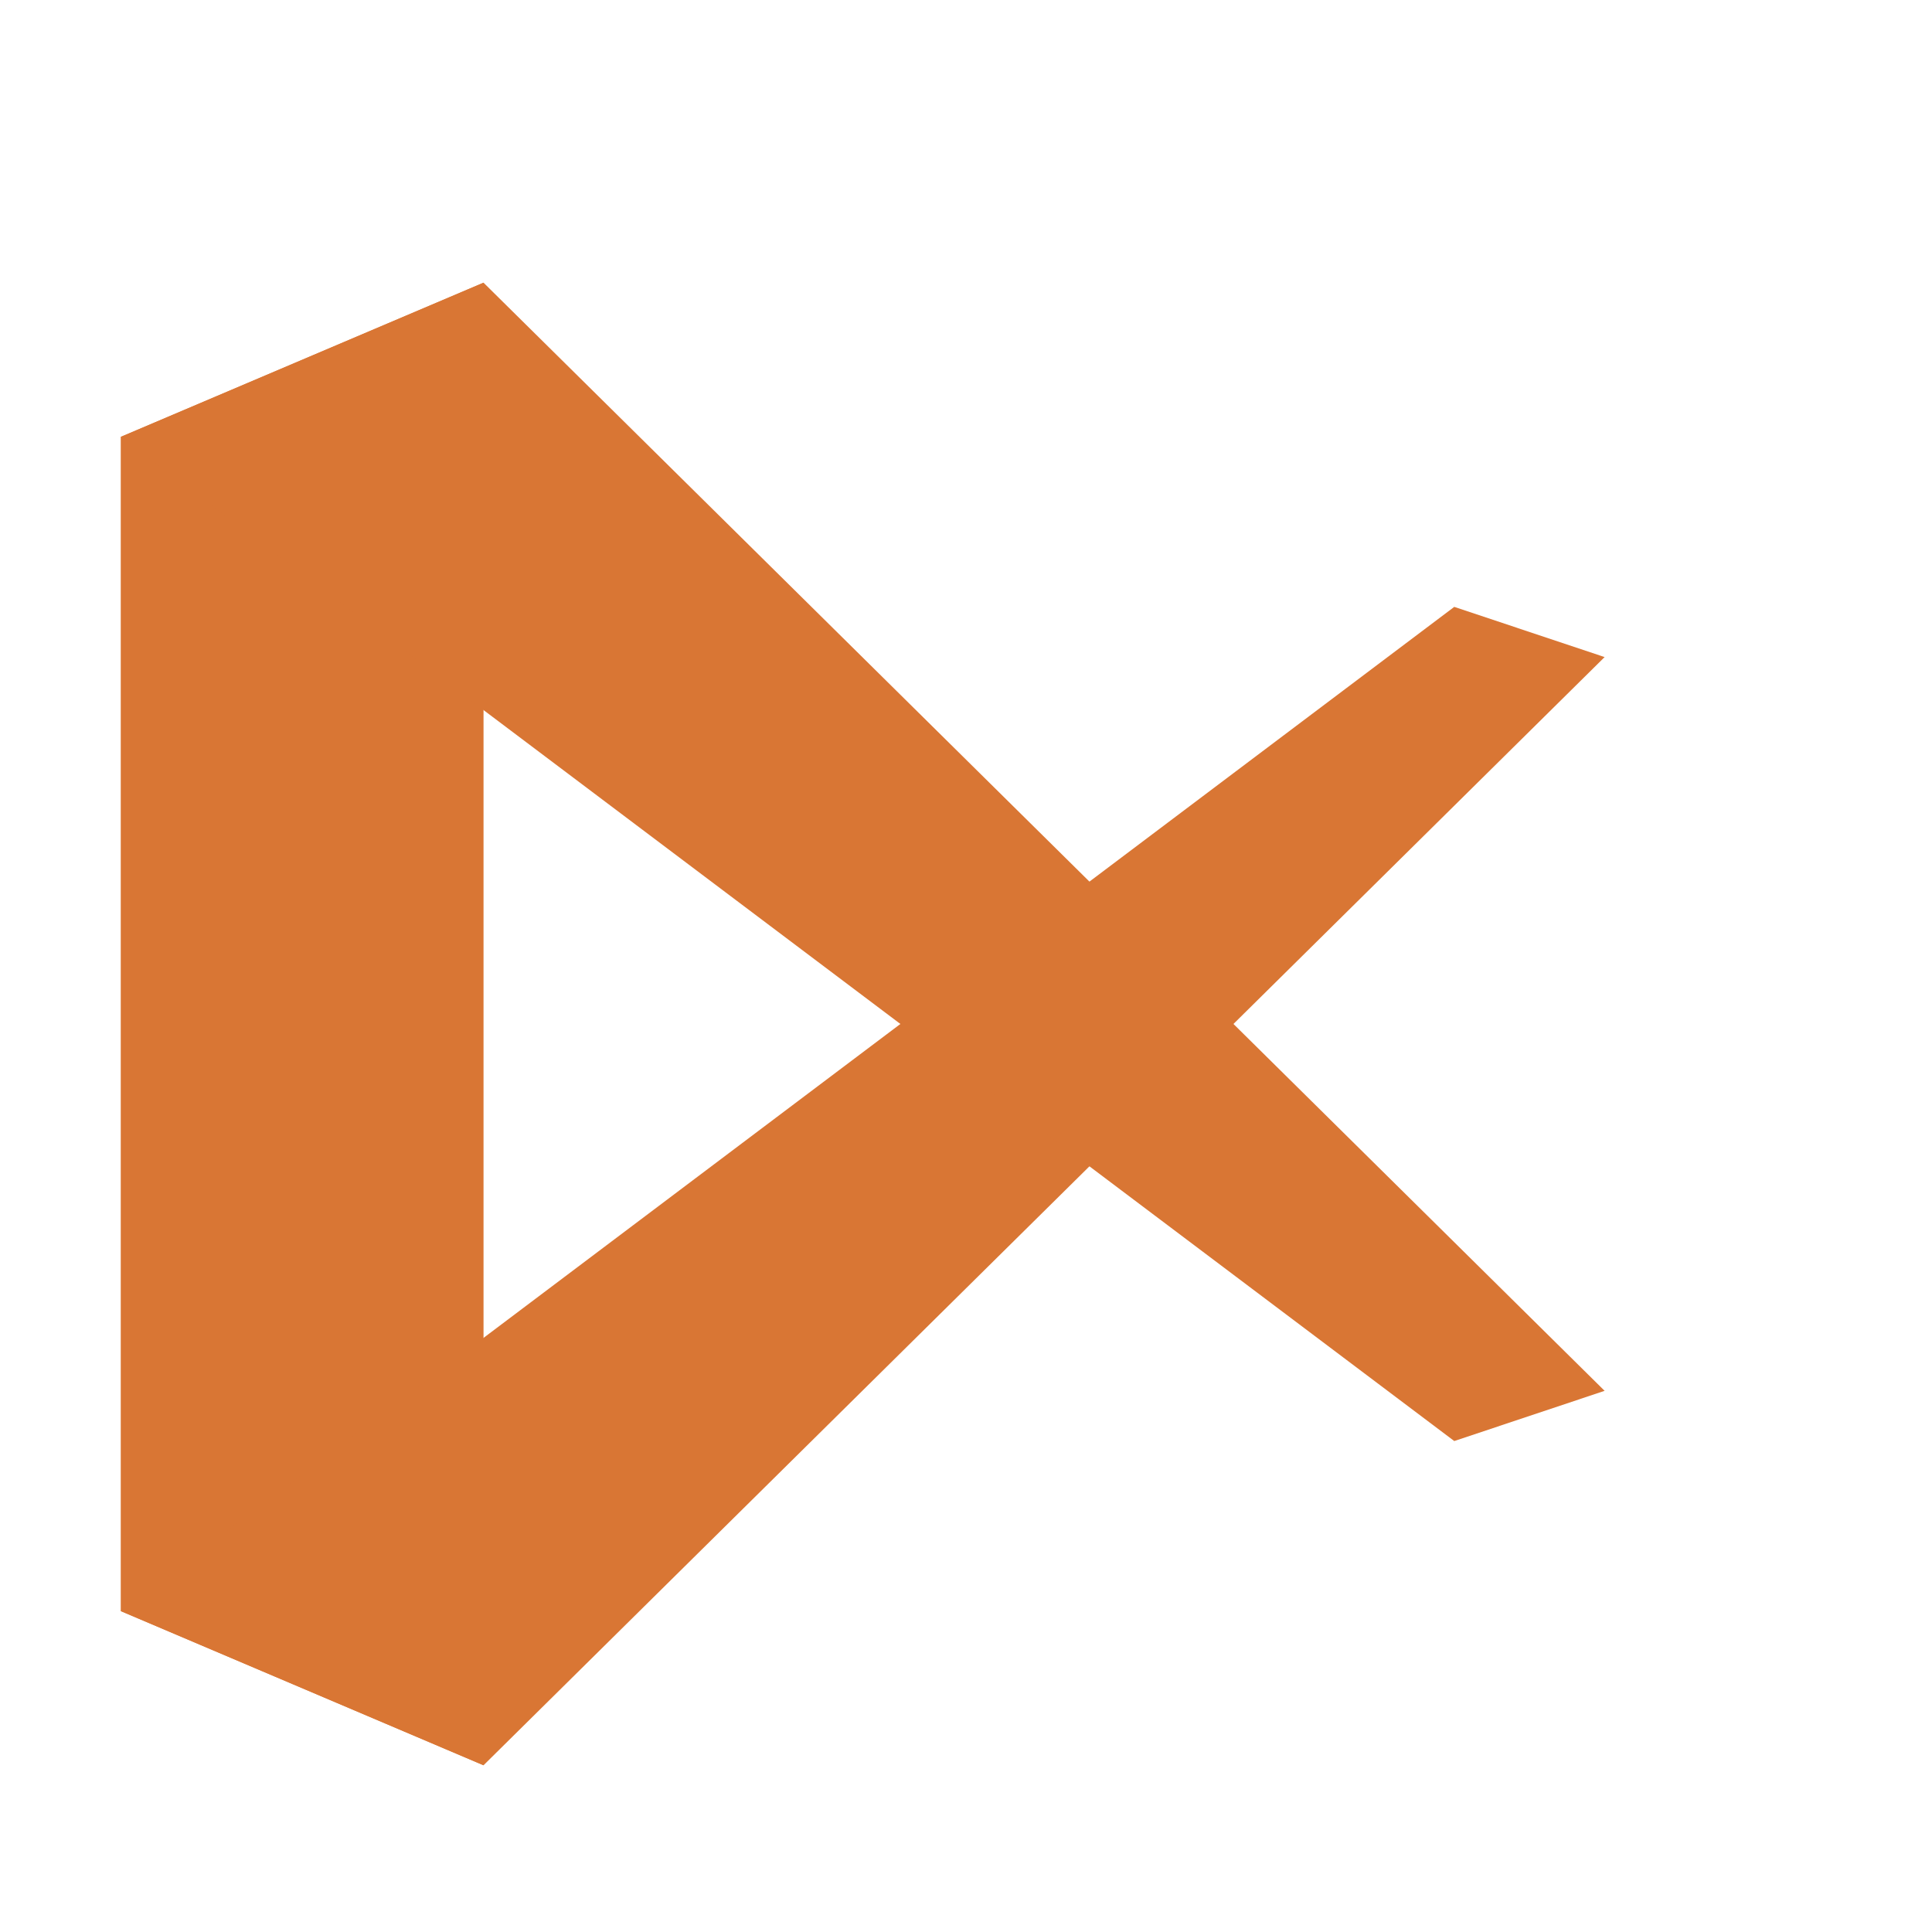
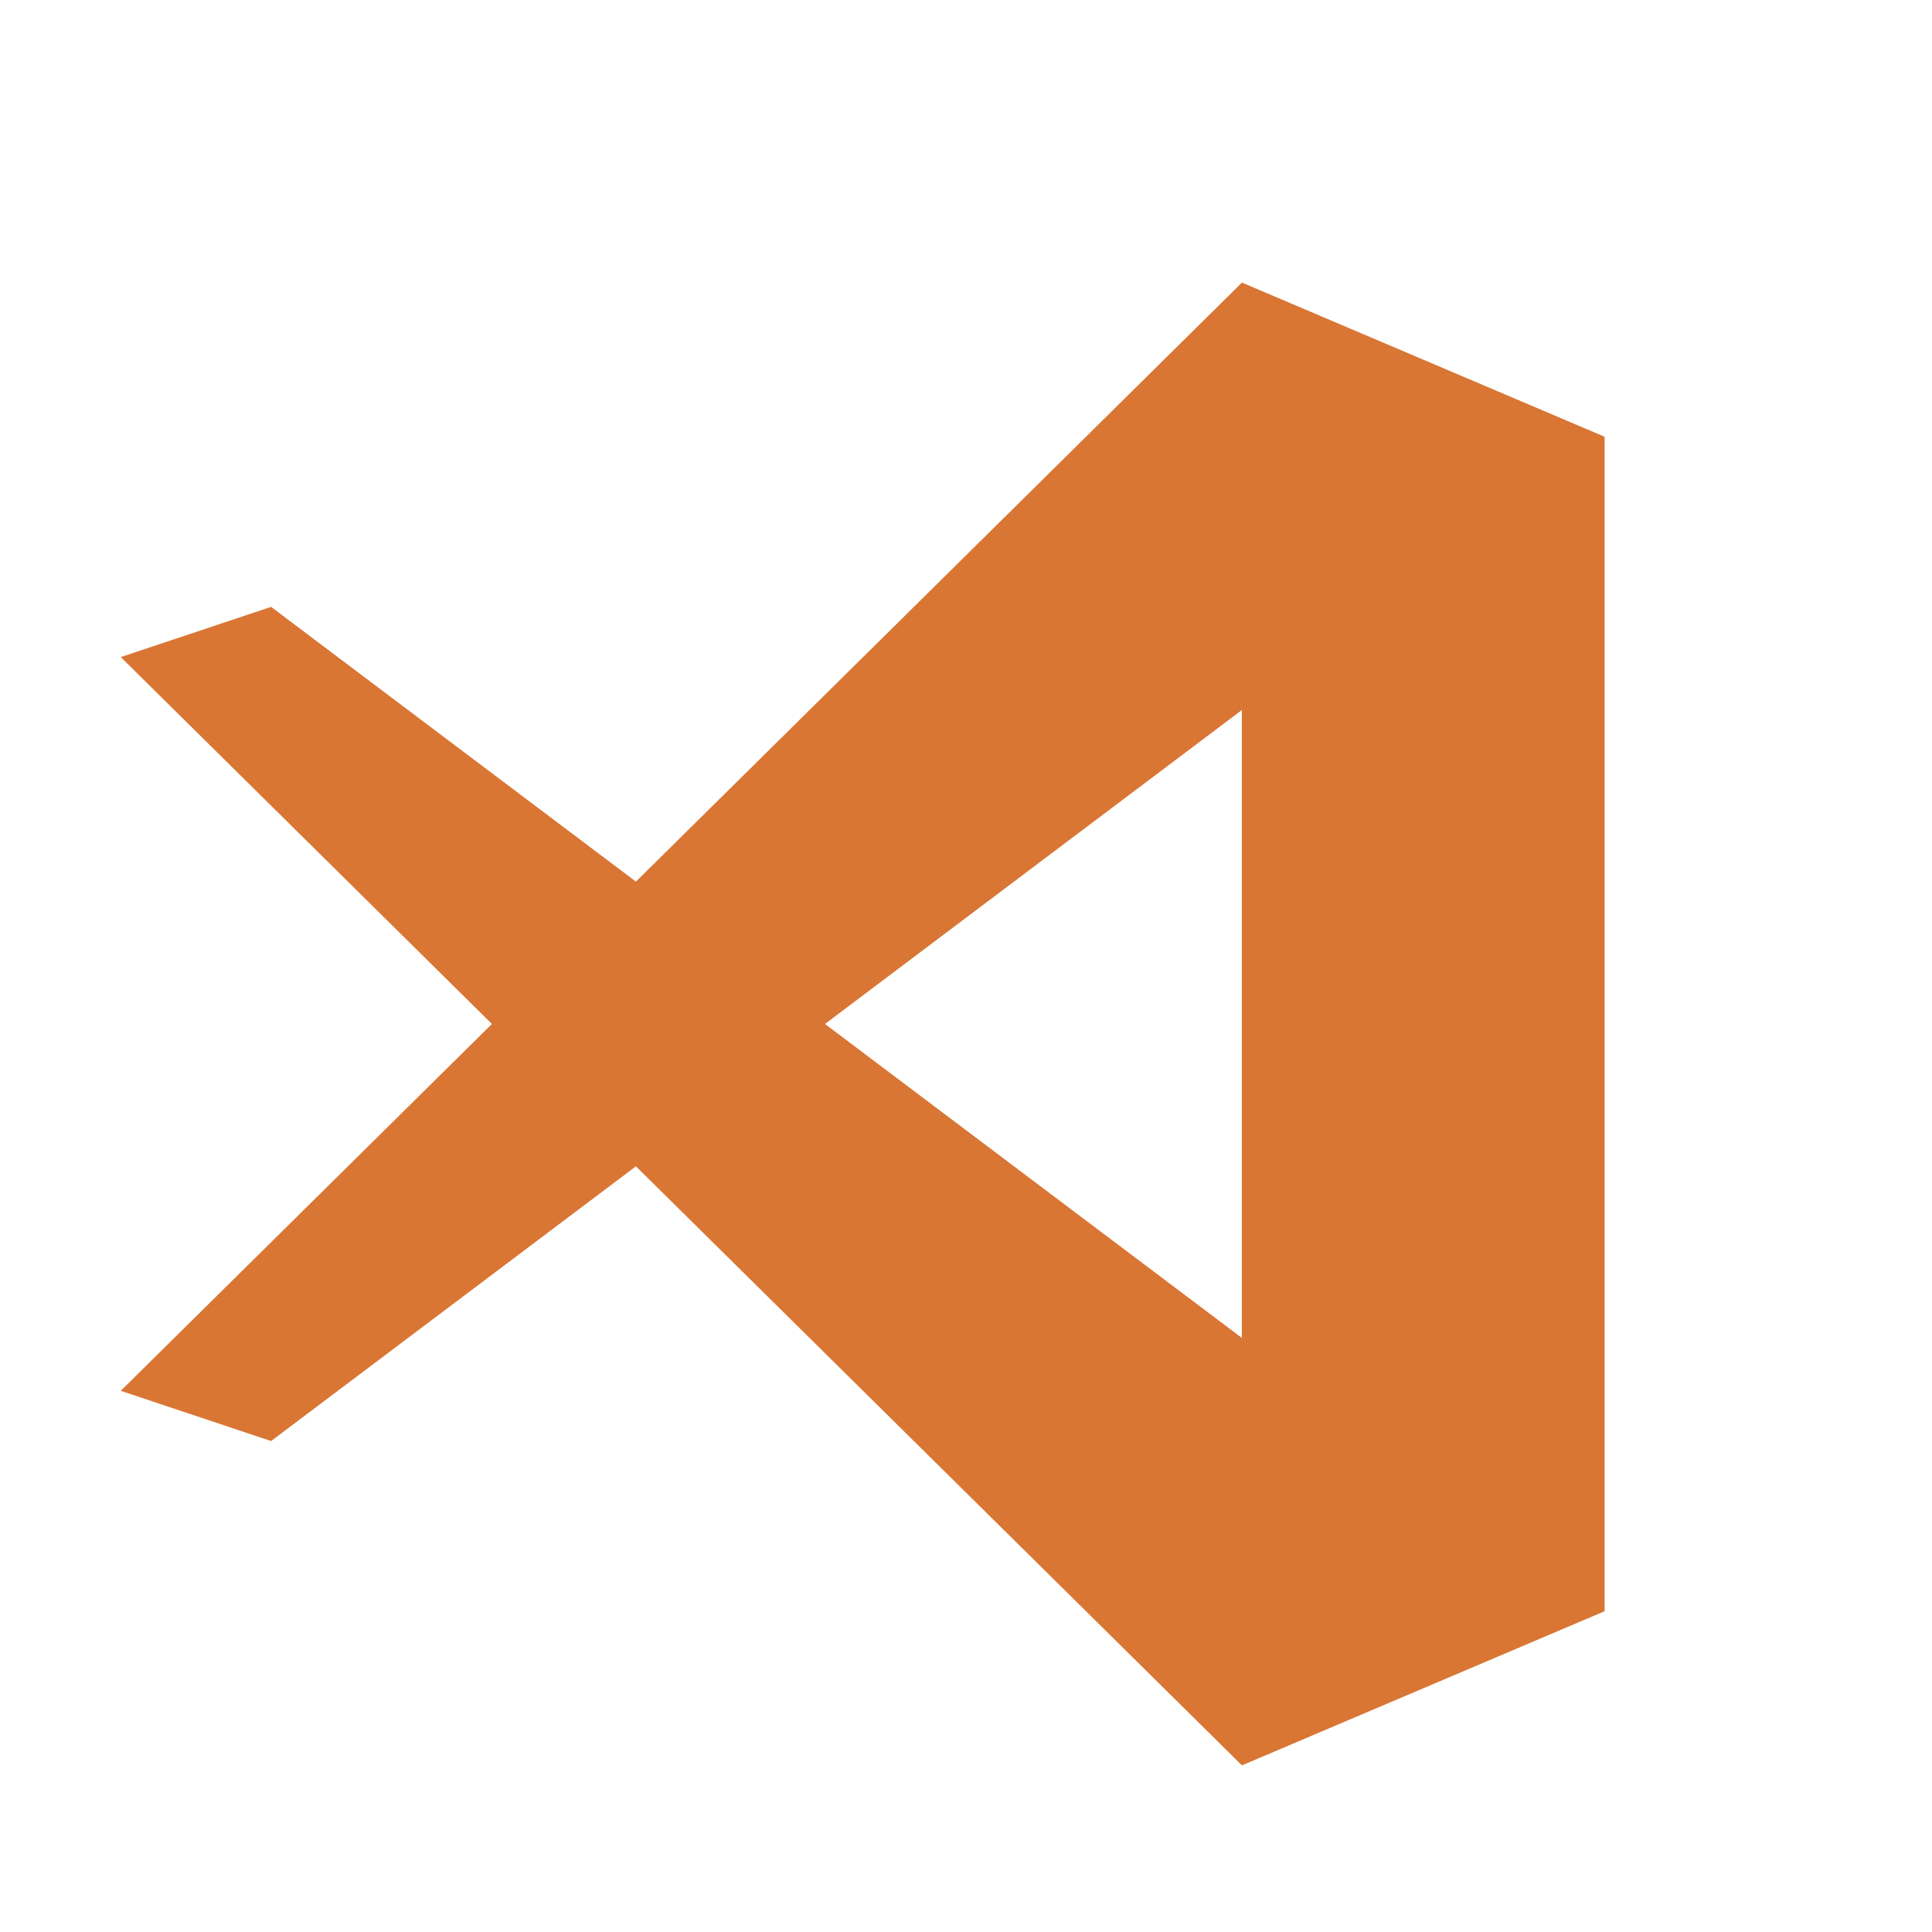
<svg xmlns="http://www.w3.org/2000/svg" id="svg1660" version="1.1" viewBox="0 0 16.933 16.933" height="64" width="64">
  <defs id="defs1654" />
-   <g transform="matrix(-1.365386,0,0,-1.365386,73.51642,212.1608)" id="layer1" style="fill:#d97634;fill-opacity:1">
+   <g transform="matrix(1.365386,0,0,-1.365386,-58.39445,212.1608)" id="layer1" style="fill:#d97634;fill-opacity:1">
    <g transform="matrix(0.1763889,0,0,0.1763889,-70.55258,132.4664)" style="fill:#d97634;fill-opacity:1" id="g8375">
      <g style="fill:#d97634;fill-opacity:1;stroke-width:9.486" transform="matrix(0.1054688,0,0,0.1053775,646.8403,65.69261)" id="g3435">
        <path style="color:#000000;fill:#d97634;fill-opacity:1;stroke-width:75.885" d="M 386.824,0 V 512 L 512,458.75 V 53.248 Z" id="path3209-9" />
        <path style="color:#000000;fill:#d97634;fill-opacity:1;stroke-width:18.971" d="M 51.875,400.046 512,53.248 386.824,2.9999967e-6 0,382.707 Z" id="path3238-3" />
        <path style="color:#000000;fill:#d97634;fill-opacity:1;stroke-width:18.971" d="M 0,129.311 386.824,512 512,458.75 51.875,111.971 Z" id="path3240-60" />
      </g>
    </g>
  </g>
</svg>
